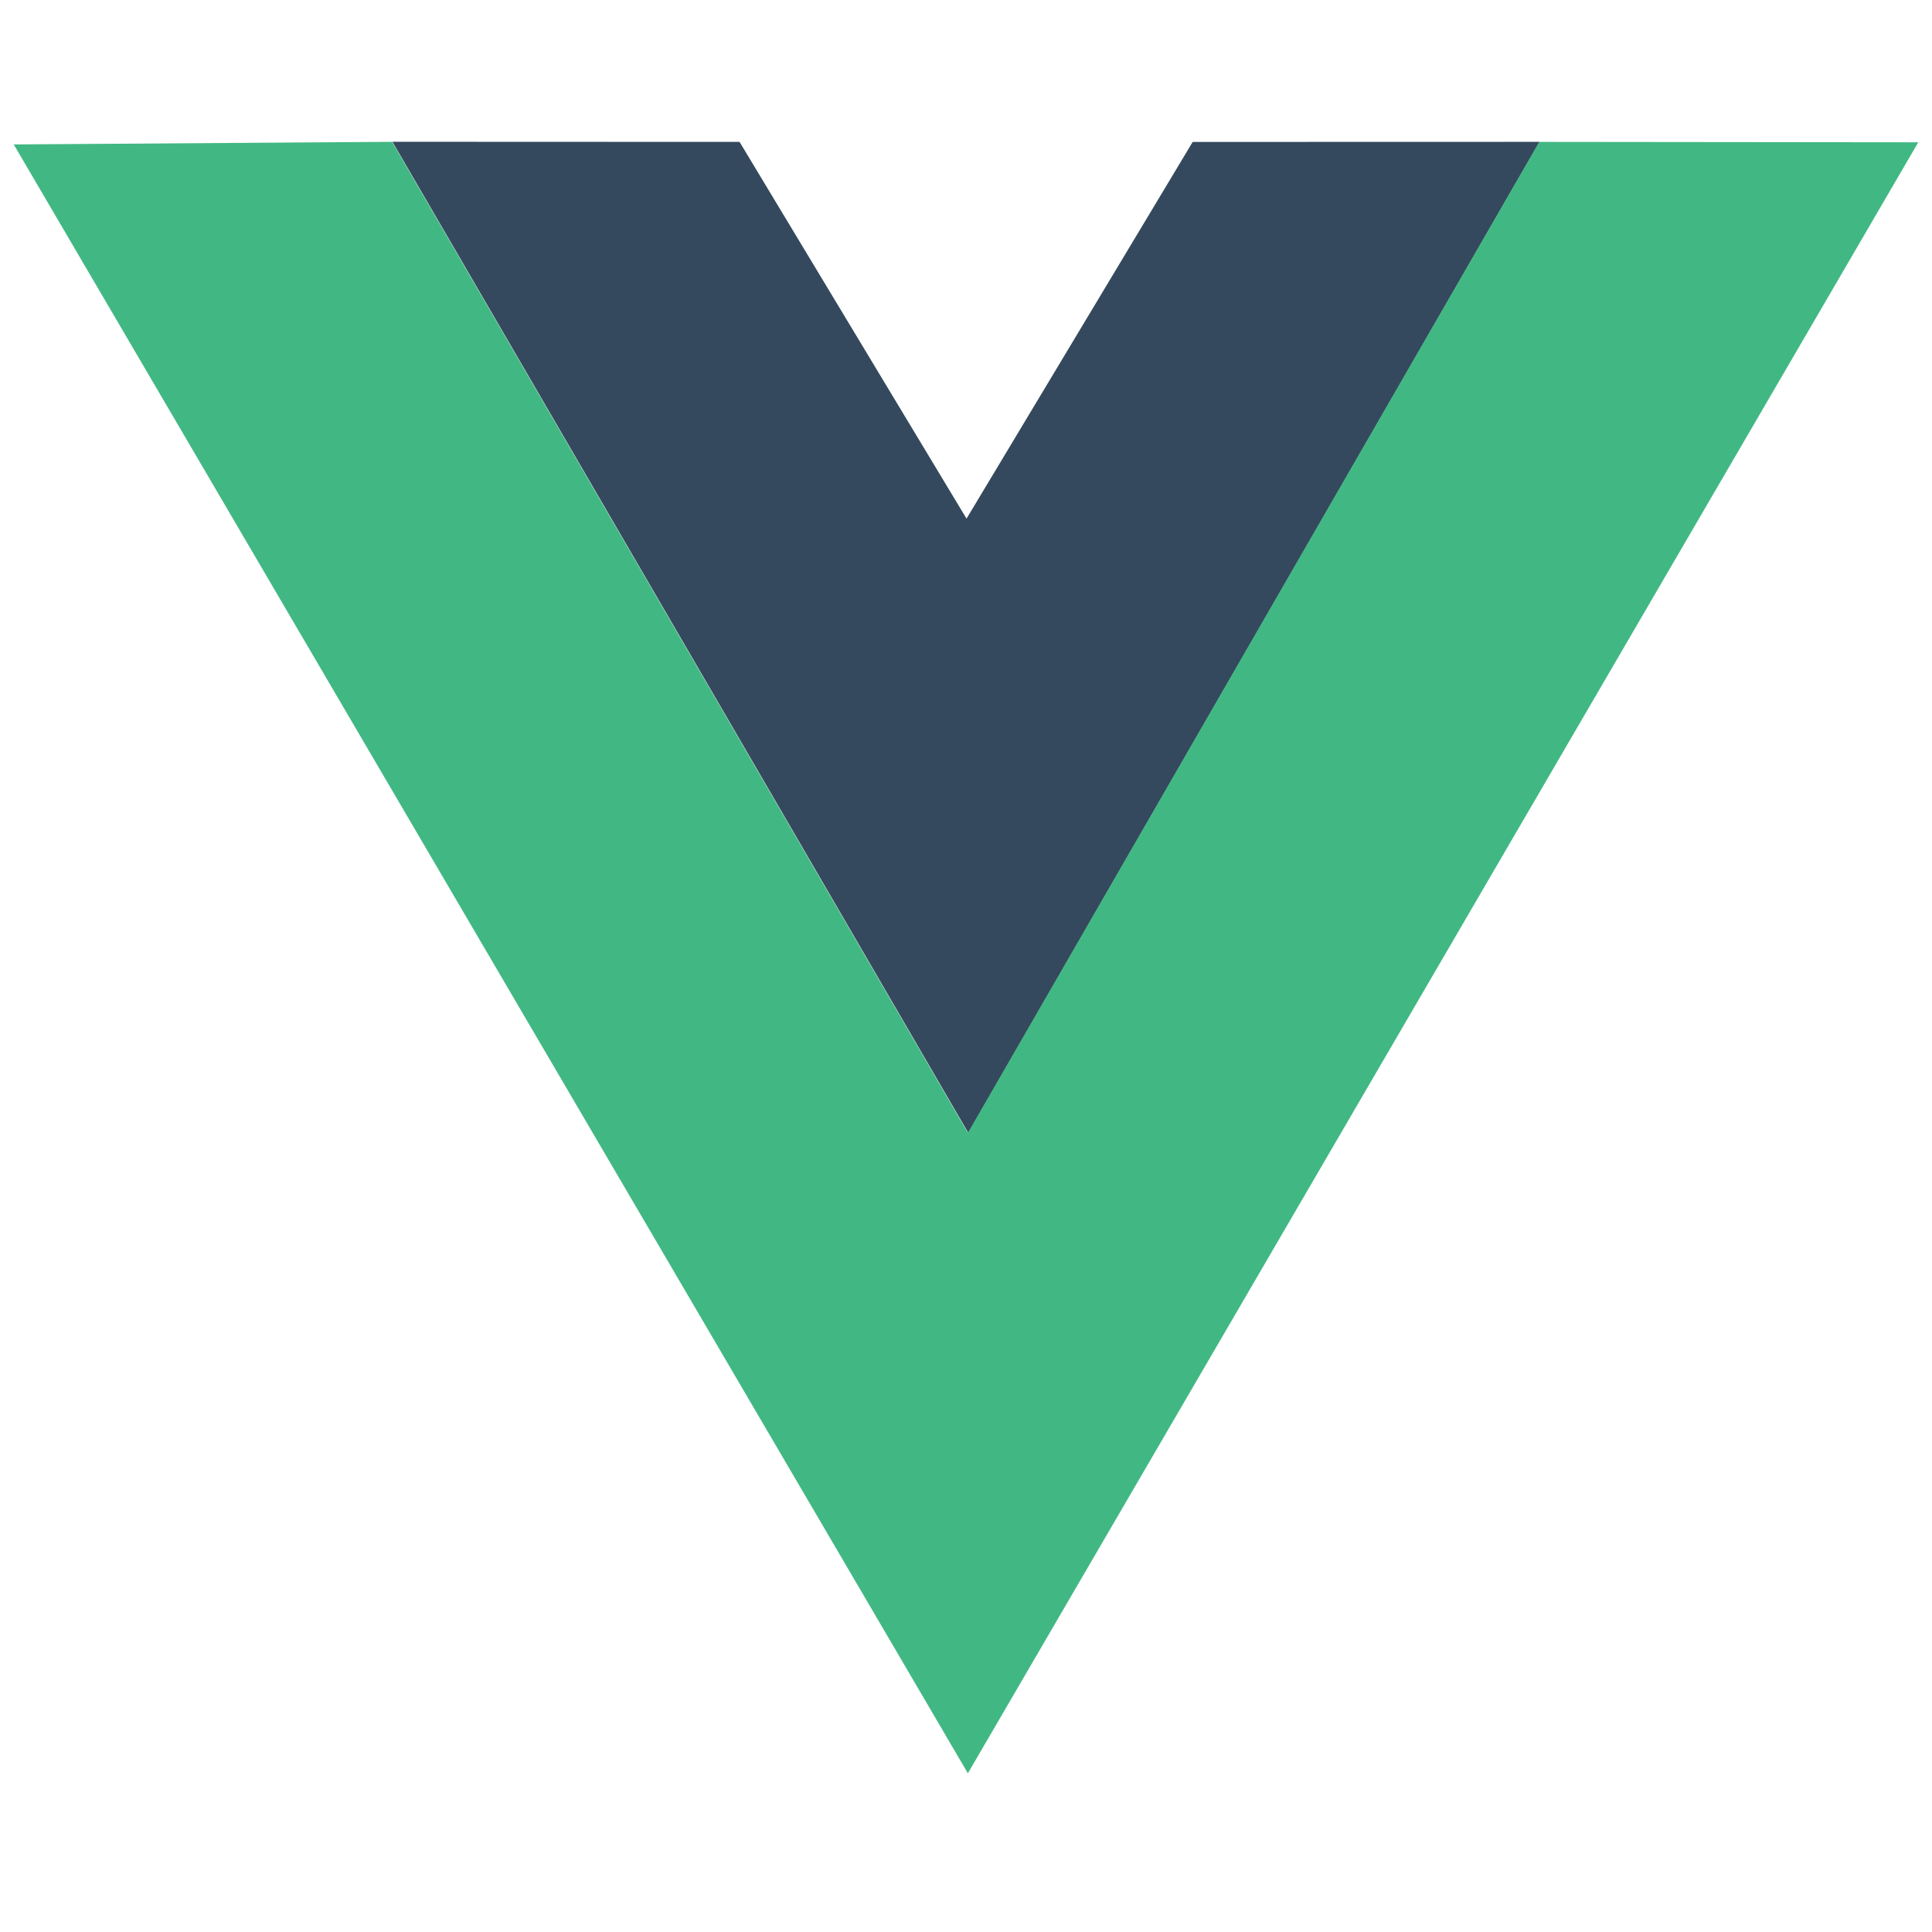
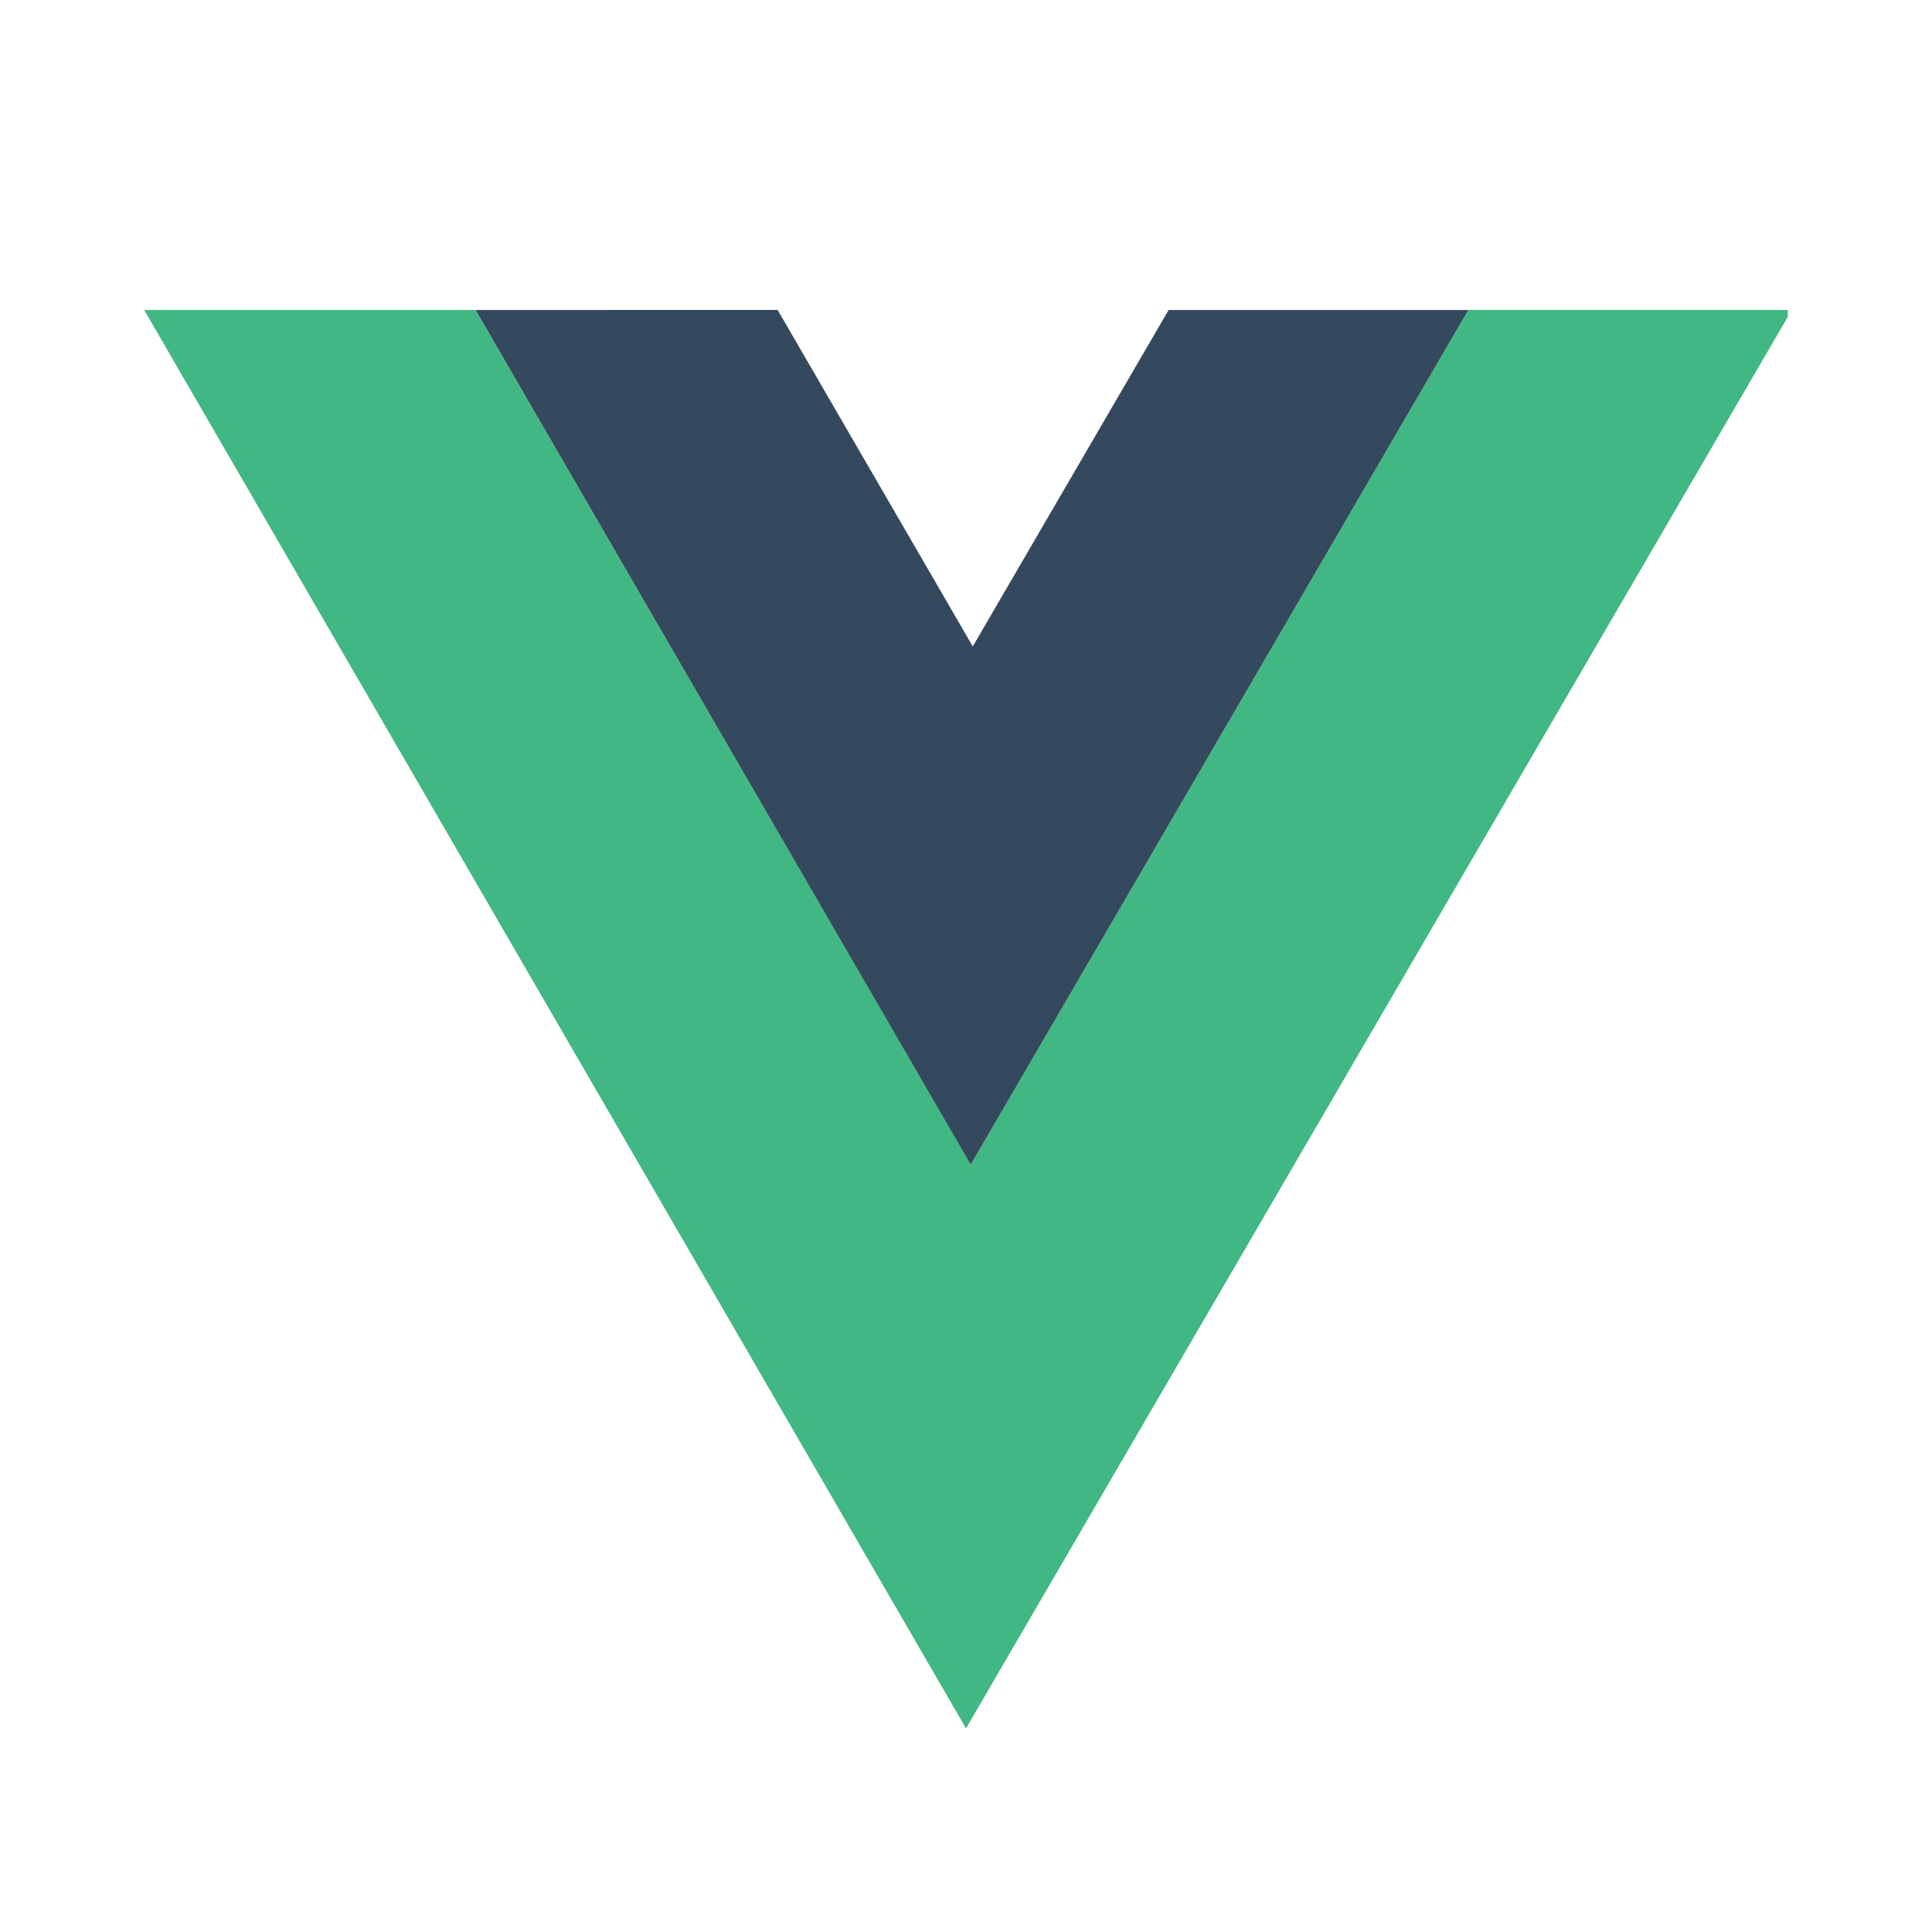
- <svg xmlns="http://www.w3.org/2000/svg" viewBox="0 0 128 128">
-   <path d="M0 8.934l49.854.158 14.167 24.47 14.432-24.47L128 8.935l-63.834 110.14zm126.98.637l-24.36.02-38.476 66.053L25.691 9.592.942 9.572l63.211 107.89zm-25.149-.008l-22.745.168-15.053 24.647L49.216 9.73l-22.794-.168 37.731 64.476zm-75.834-.17l23.002.009m-23.002-.01l23.002.01" fill="none" />
-   <path d="M25.997 9.393l23.002.009L64.035 34.36 79.018 9.404 102 9.398 64.15 75.053z" fill="#35495e" />
-   <path d="M.91 9.569l25.067-.172 38.15 65.659L101.98 9.401l25.11.026-62.966 108.06z" fill="#41b883" />
+ <svg xmlns="http://www.w3.org/2000/svg" viewBox="0 0 24 24">
+   <path fill="#41b883" d="M1.791 3.851 12 21.471 22.209 3.936V3.85H18.24l-6.18 10.616L5.906 3.851z" />
+   <path fill="#35495e" d="m5.907 3.851 6.152 10.617L18.24 3.851h-3.723L12.084 8.03 9.66 3.85z" />
</svg>
